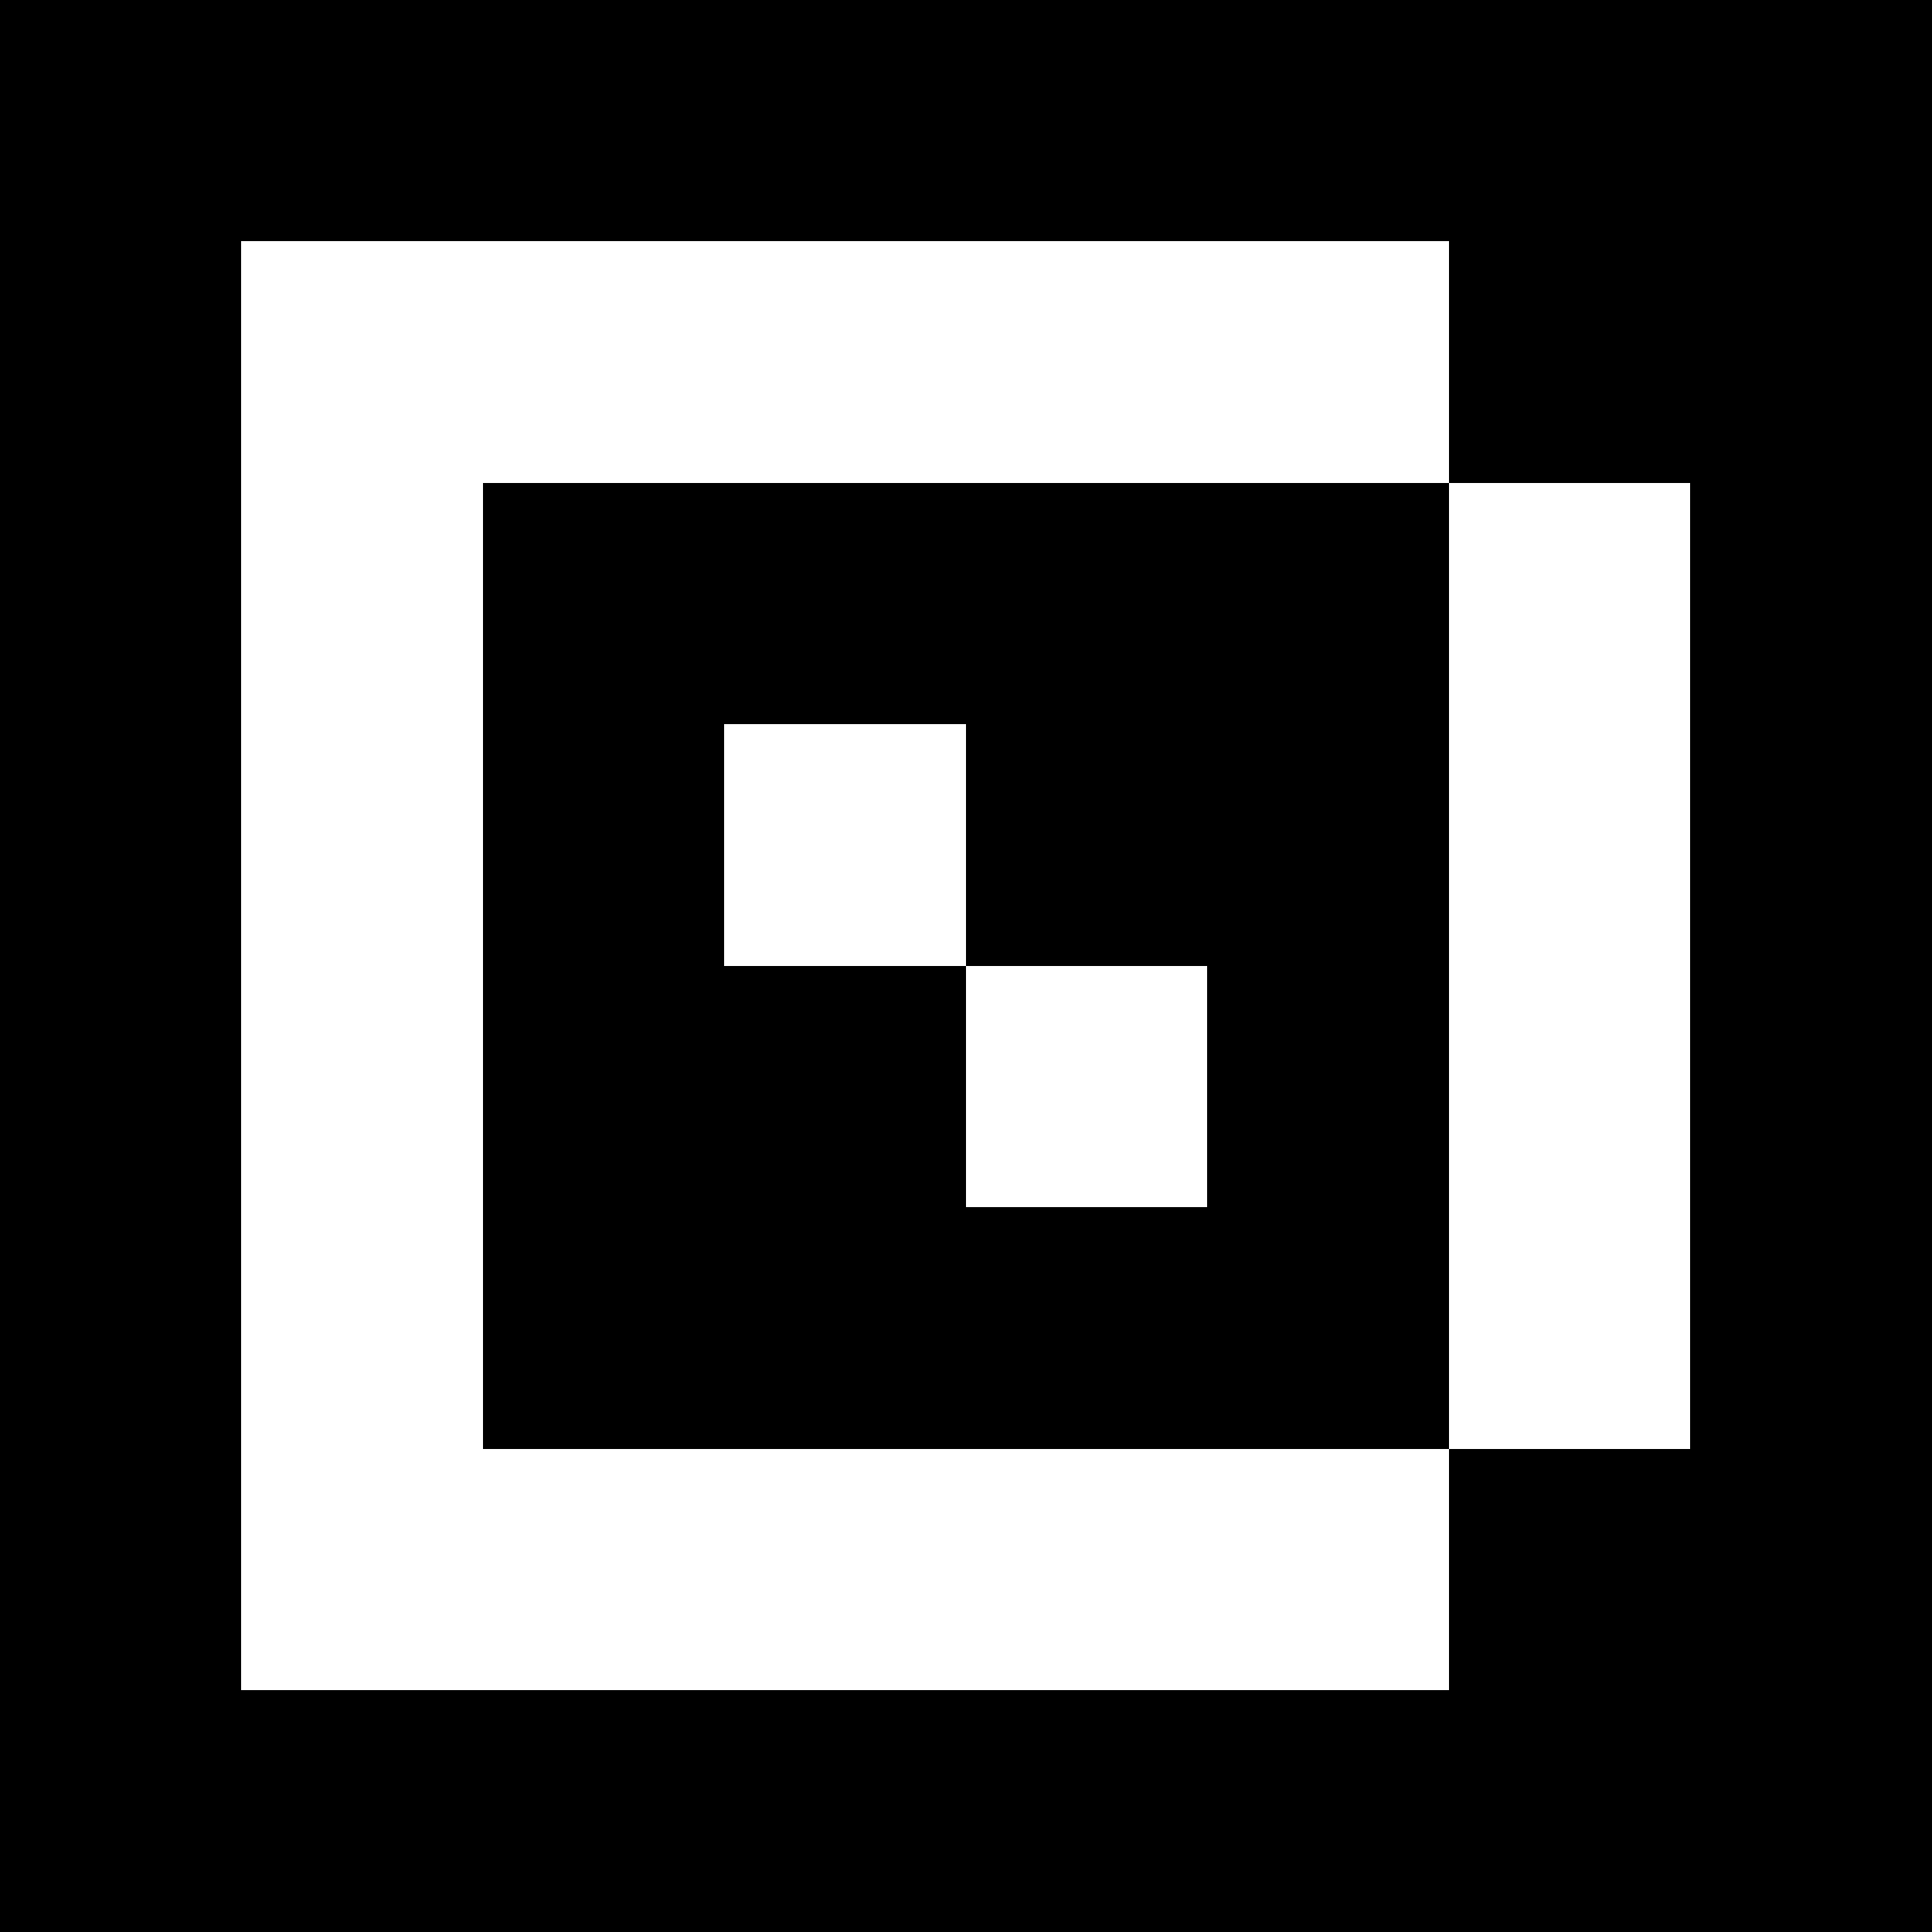
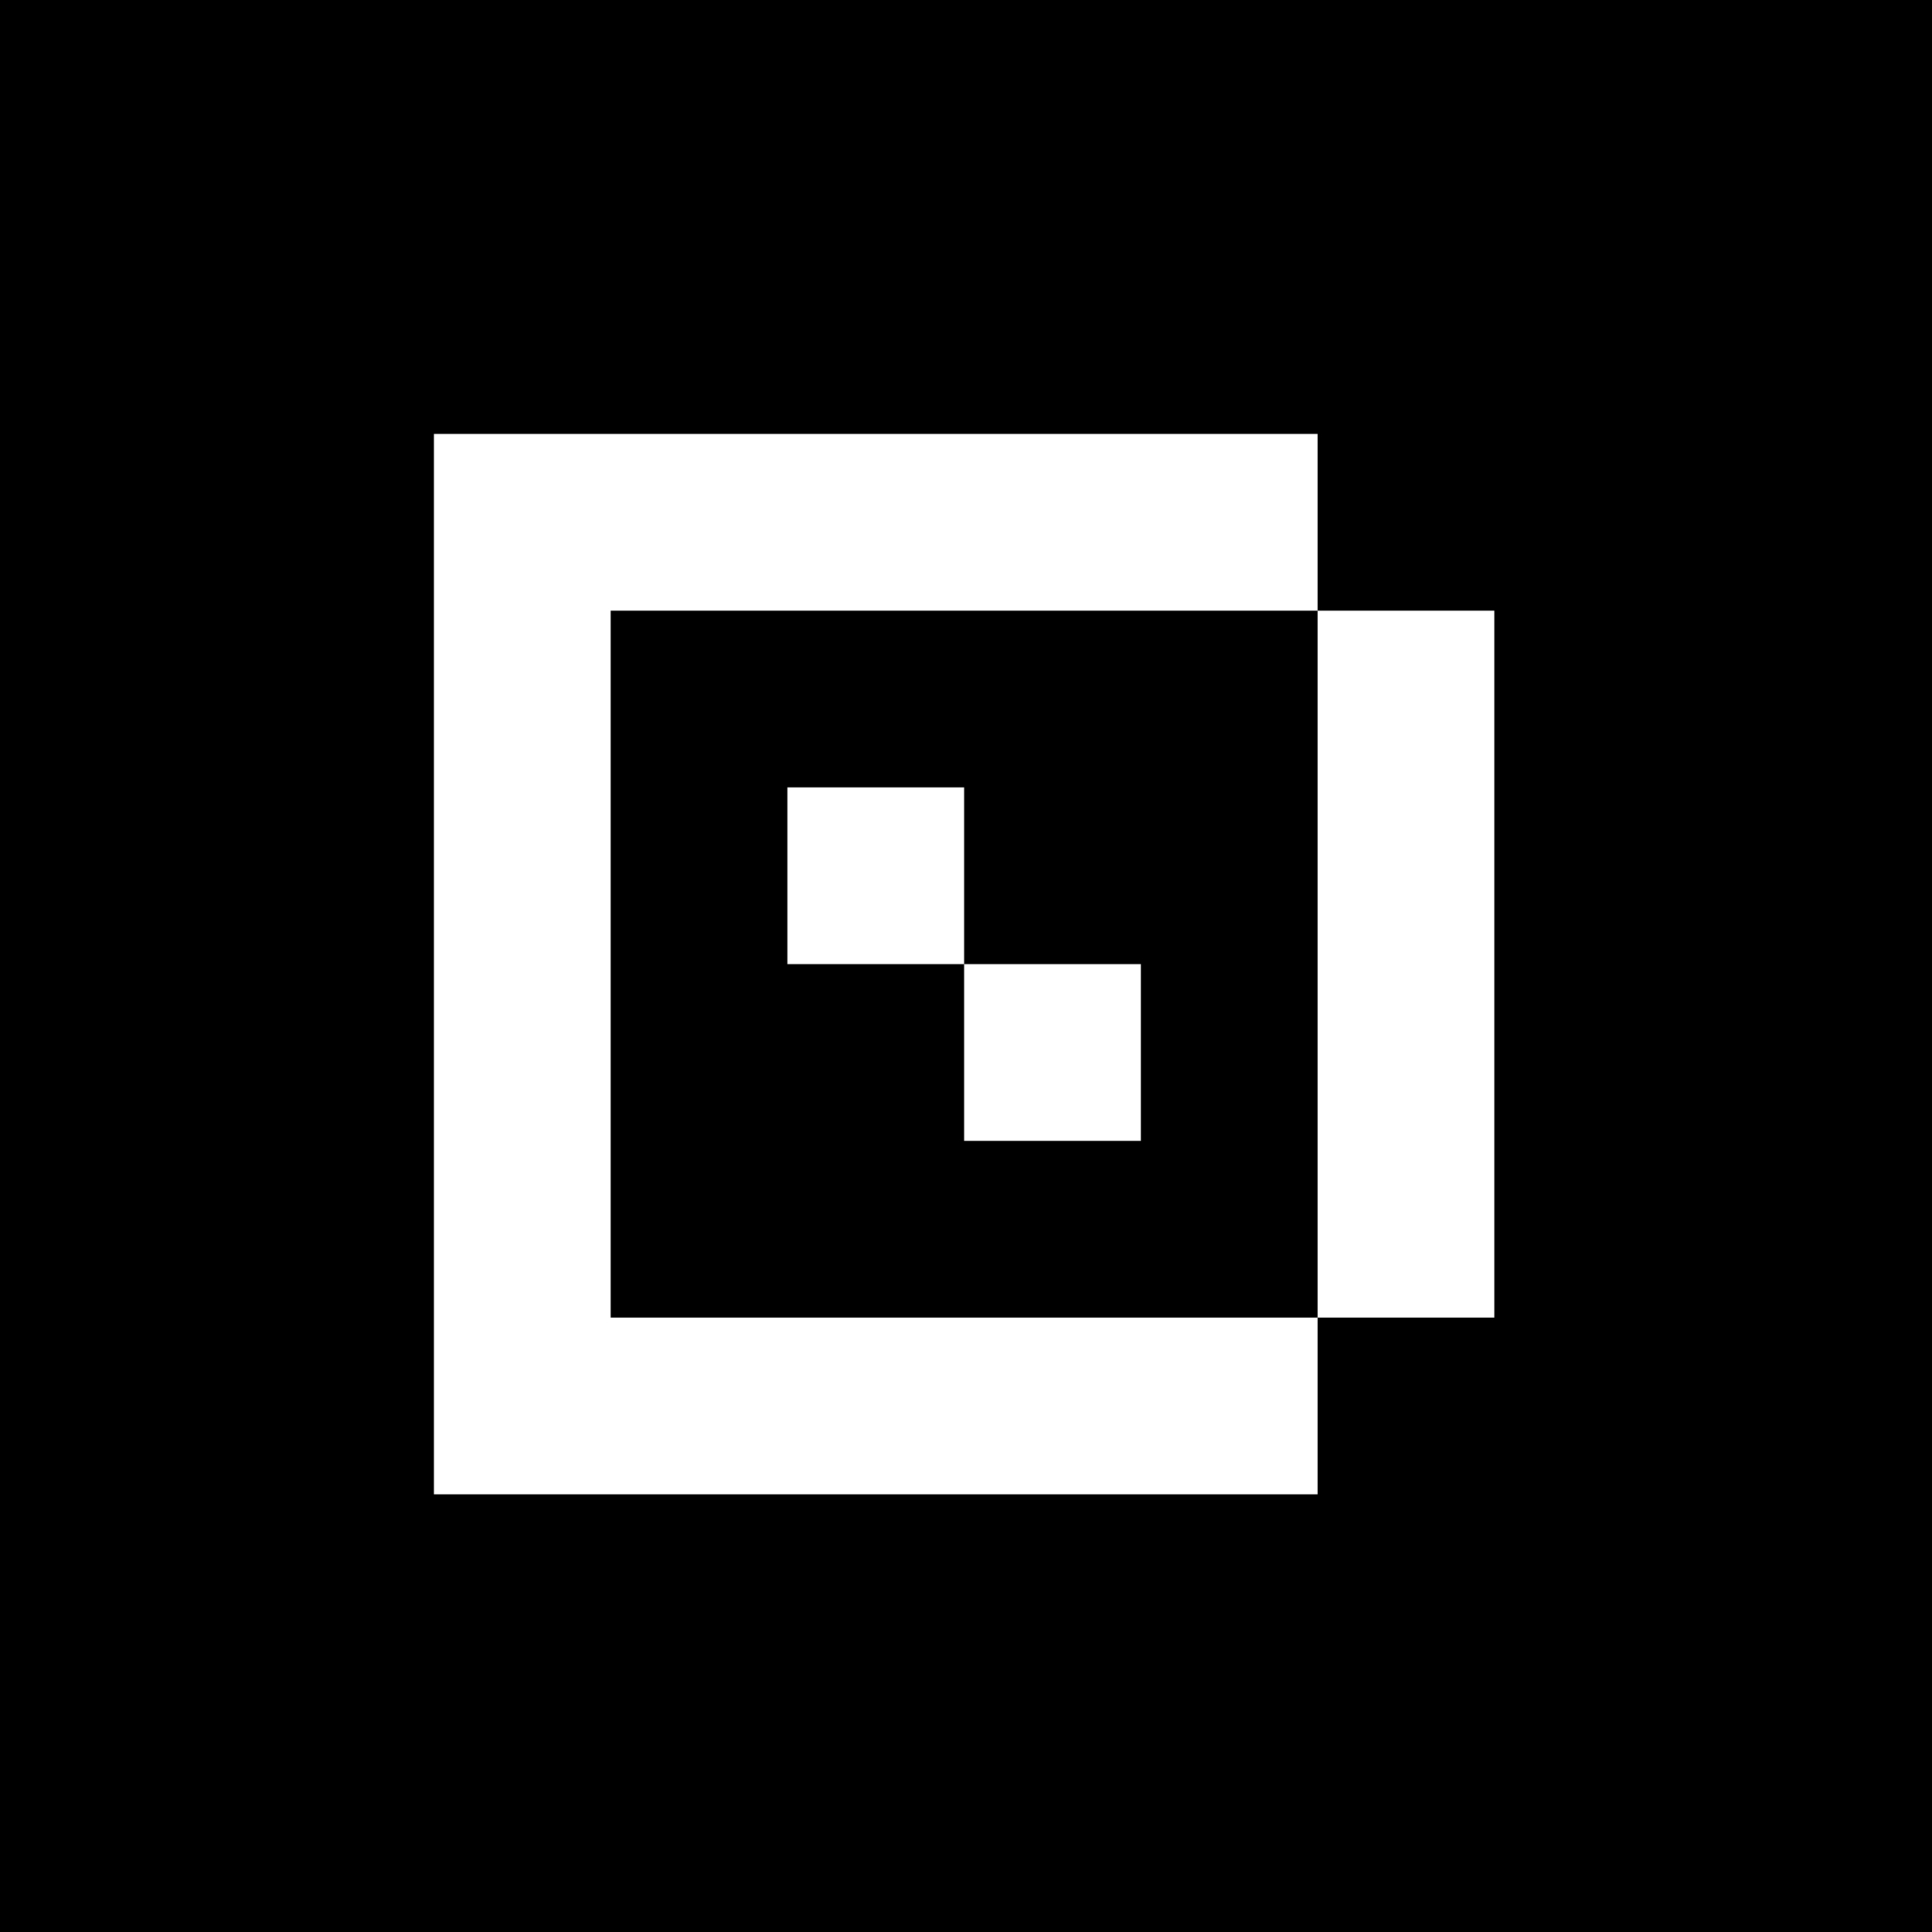
- <svg xmlns="http://www.w3.org/2000/svg" width="512" height="512" viewBox="0 0 8 8" shape-rendering="crispEdges">
-   <path d="M0 0h8v8H0z" />
-   <path fill="#fff" d="M1 1h1v6H1zm1 0h4v1H2zm4 1h1v1H6zm0 1h1v1H6zm0 1h1v1H6zm0 1h1v1H6zM2 6h4v1H2zm1-3h1v1H3zm1 1h1v1H4z" />
+ <svg xmlns="http://www.w3.org/2000/svg" width="512" height="512" viewBox="0 0 512 512" fill="none">
+   <g clip-path="url(#a)">
+     <path d="M0 0h512v512H0z" fill="#000" />
+     <path fill-rule="evenodd" clip-rule="evenodd" d="M208.667 208.667H255.5V255.5h-46.833zM255.5 255.5h46.833v46.833H255.5z" fill="#fff" />
+     <path d="M396 161.833h-46.833v187.334H396z" fill="#fff" />
+     <path fill-rule="evenodd" clip-rule="evenodd" d="M115 115h234.167v46.833H161.833v187.334h187.334V396H115z" fill="#fff" />
+   </g>
+   <defs>
+     <clipPath id="a">
+       <path fill="#fff" d="M0 0h512v512H0z" />
+     </clipPath>
+   </defs>
</svg>
